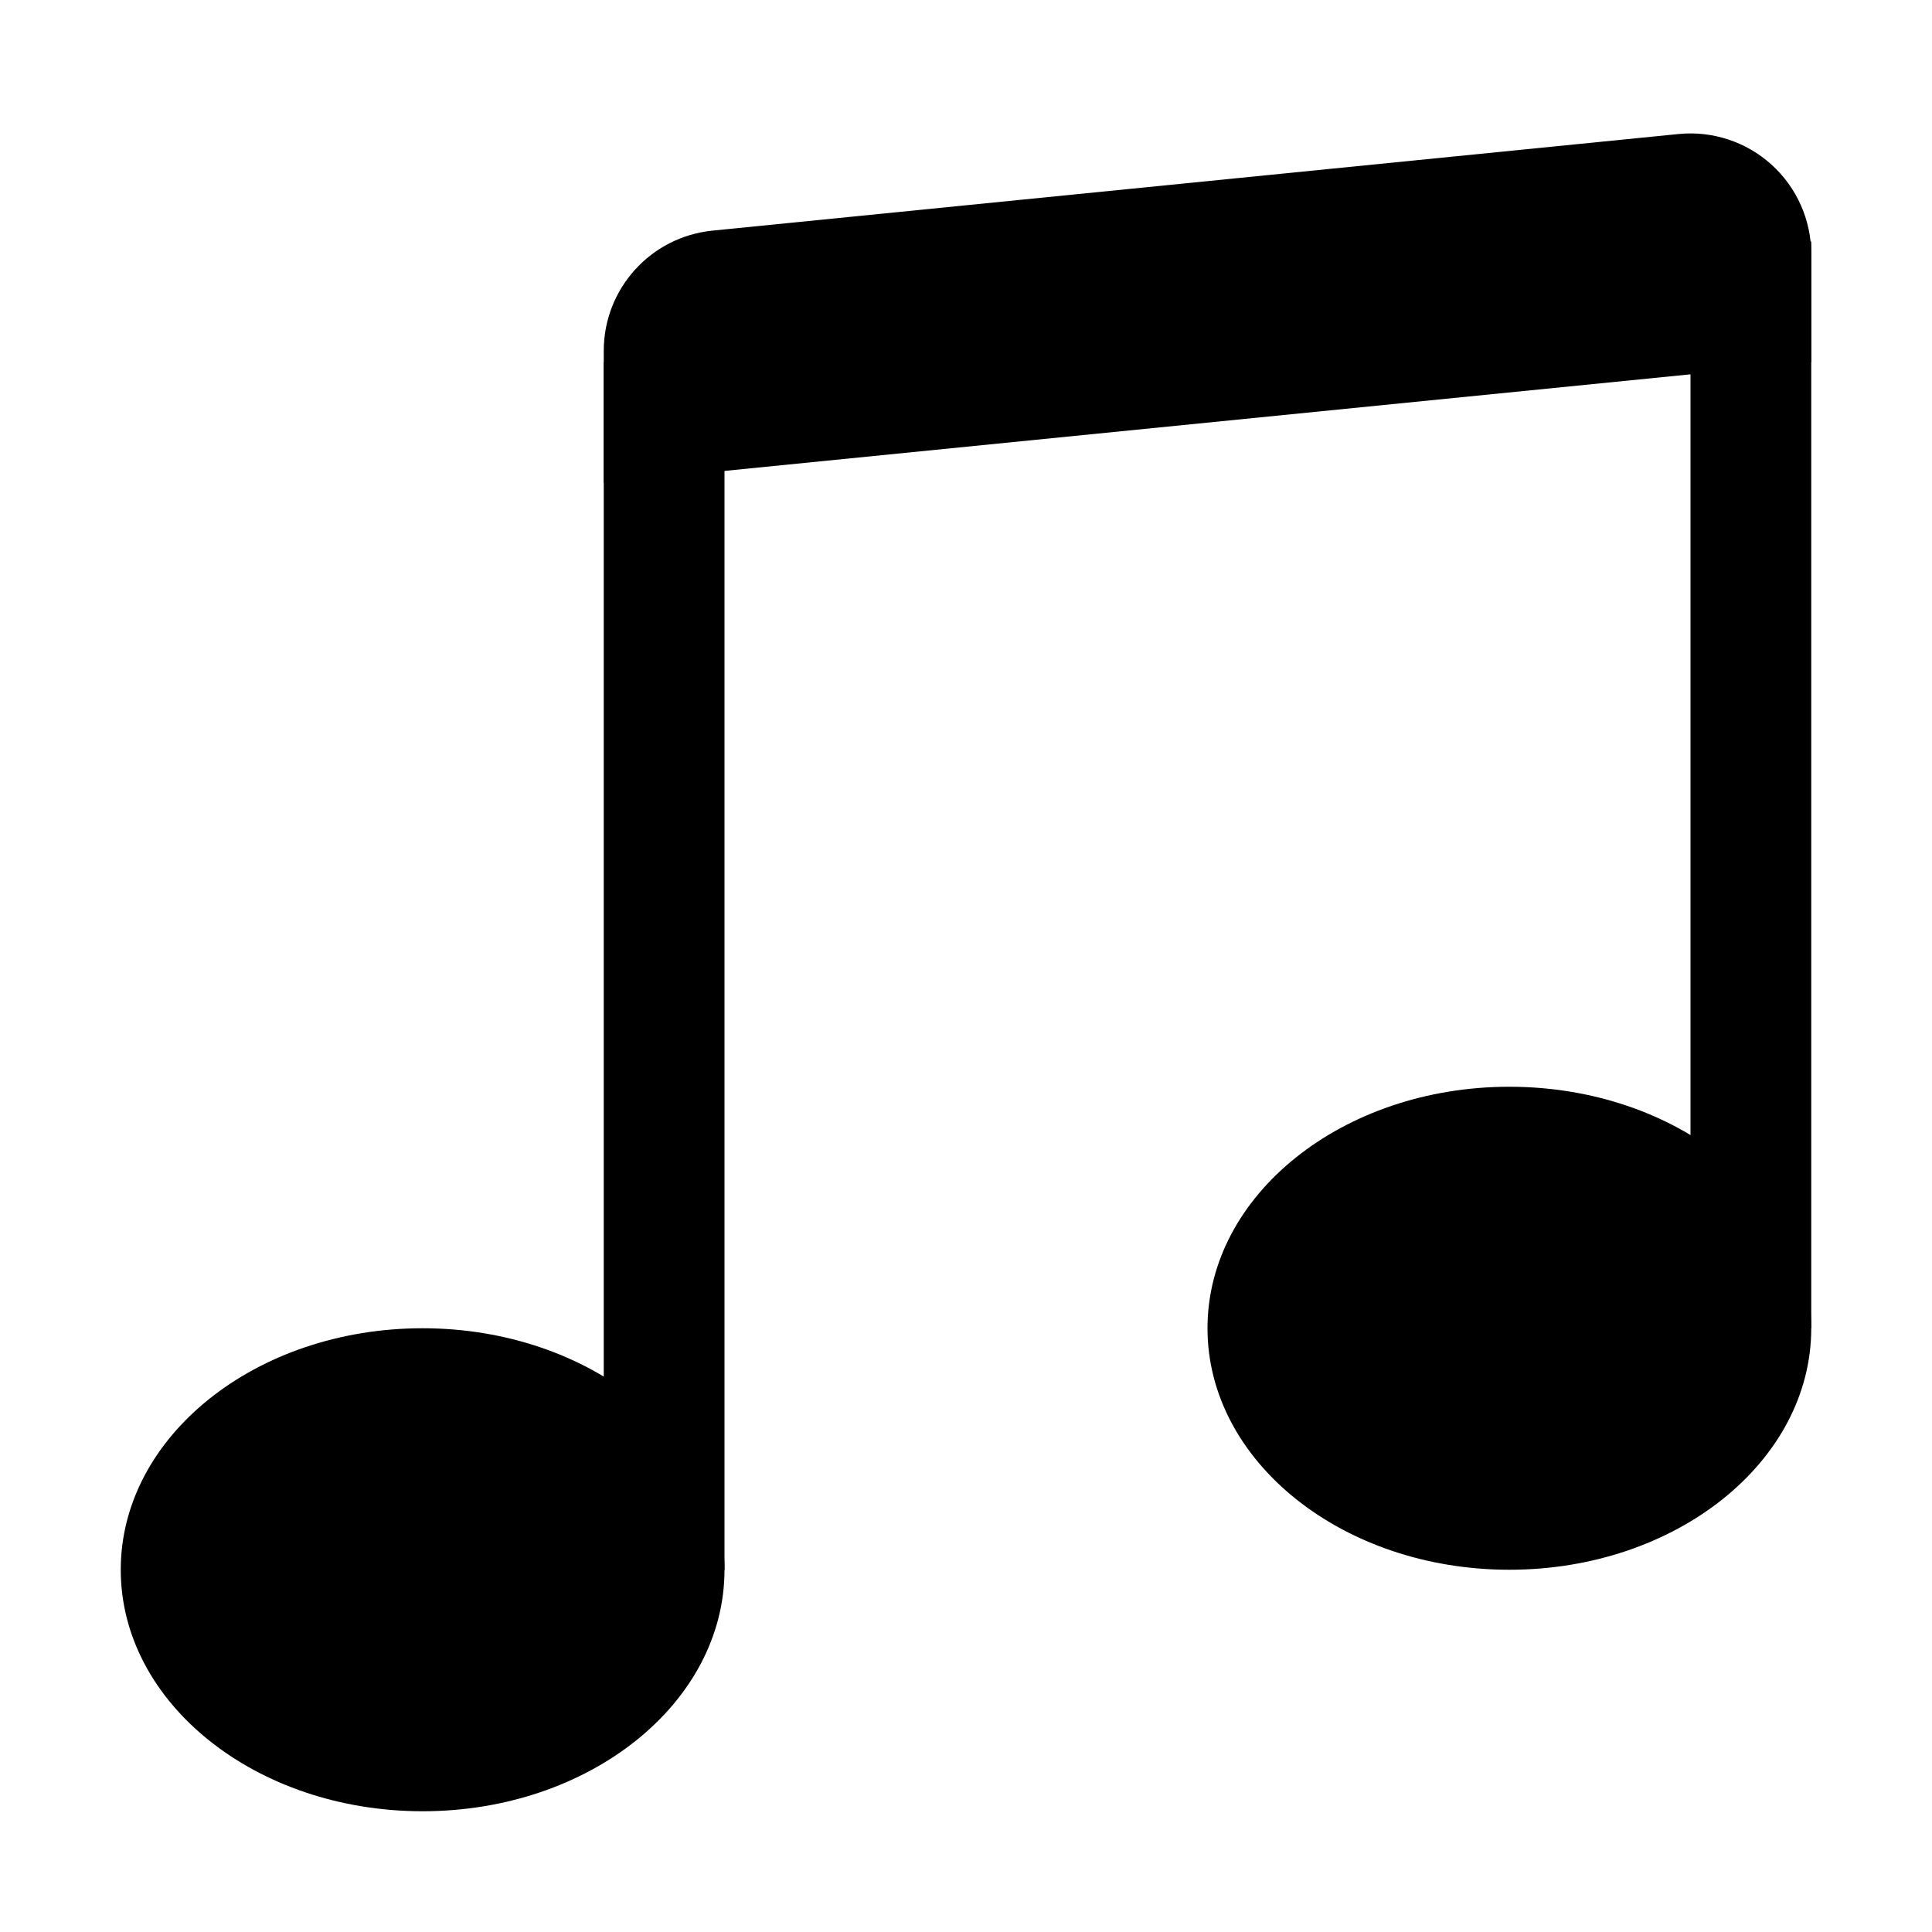
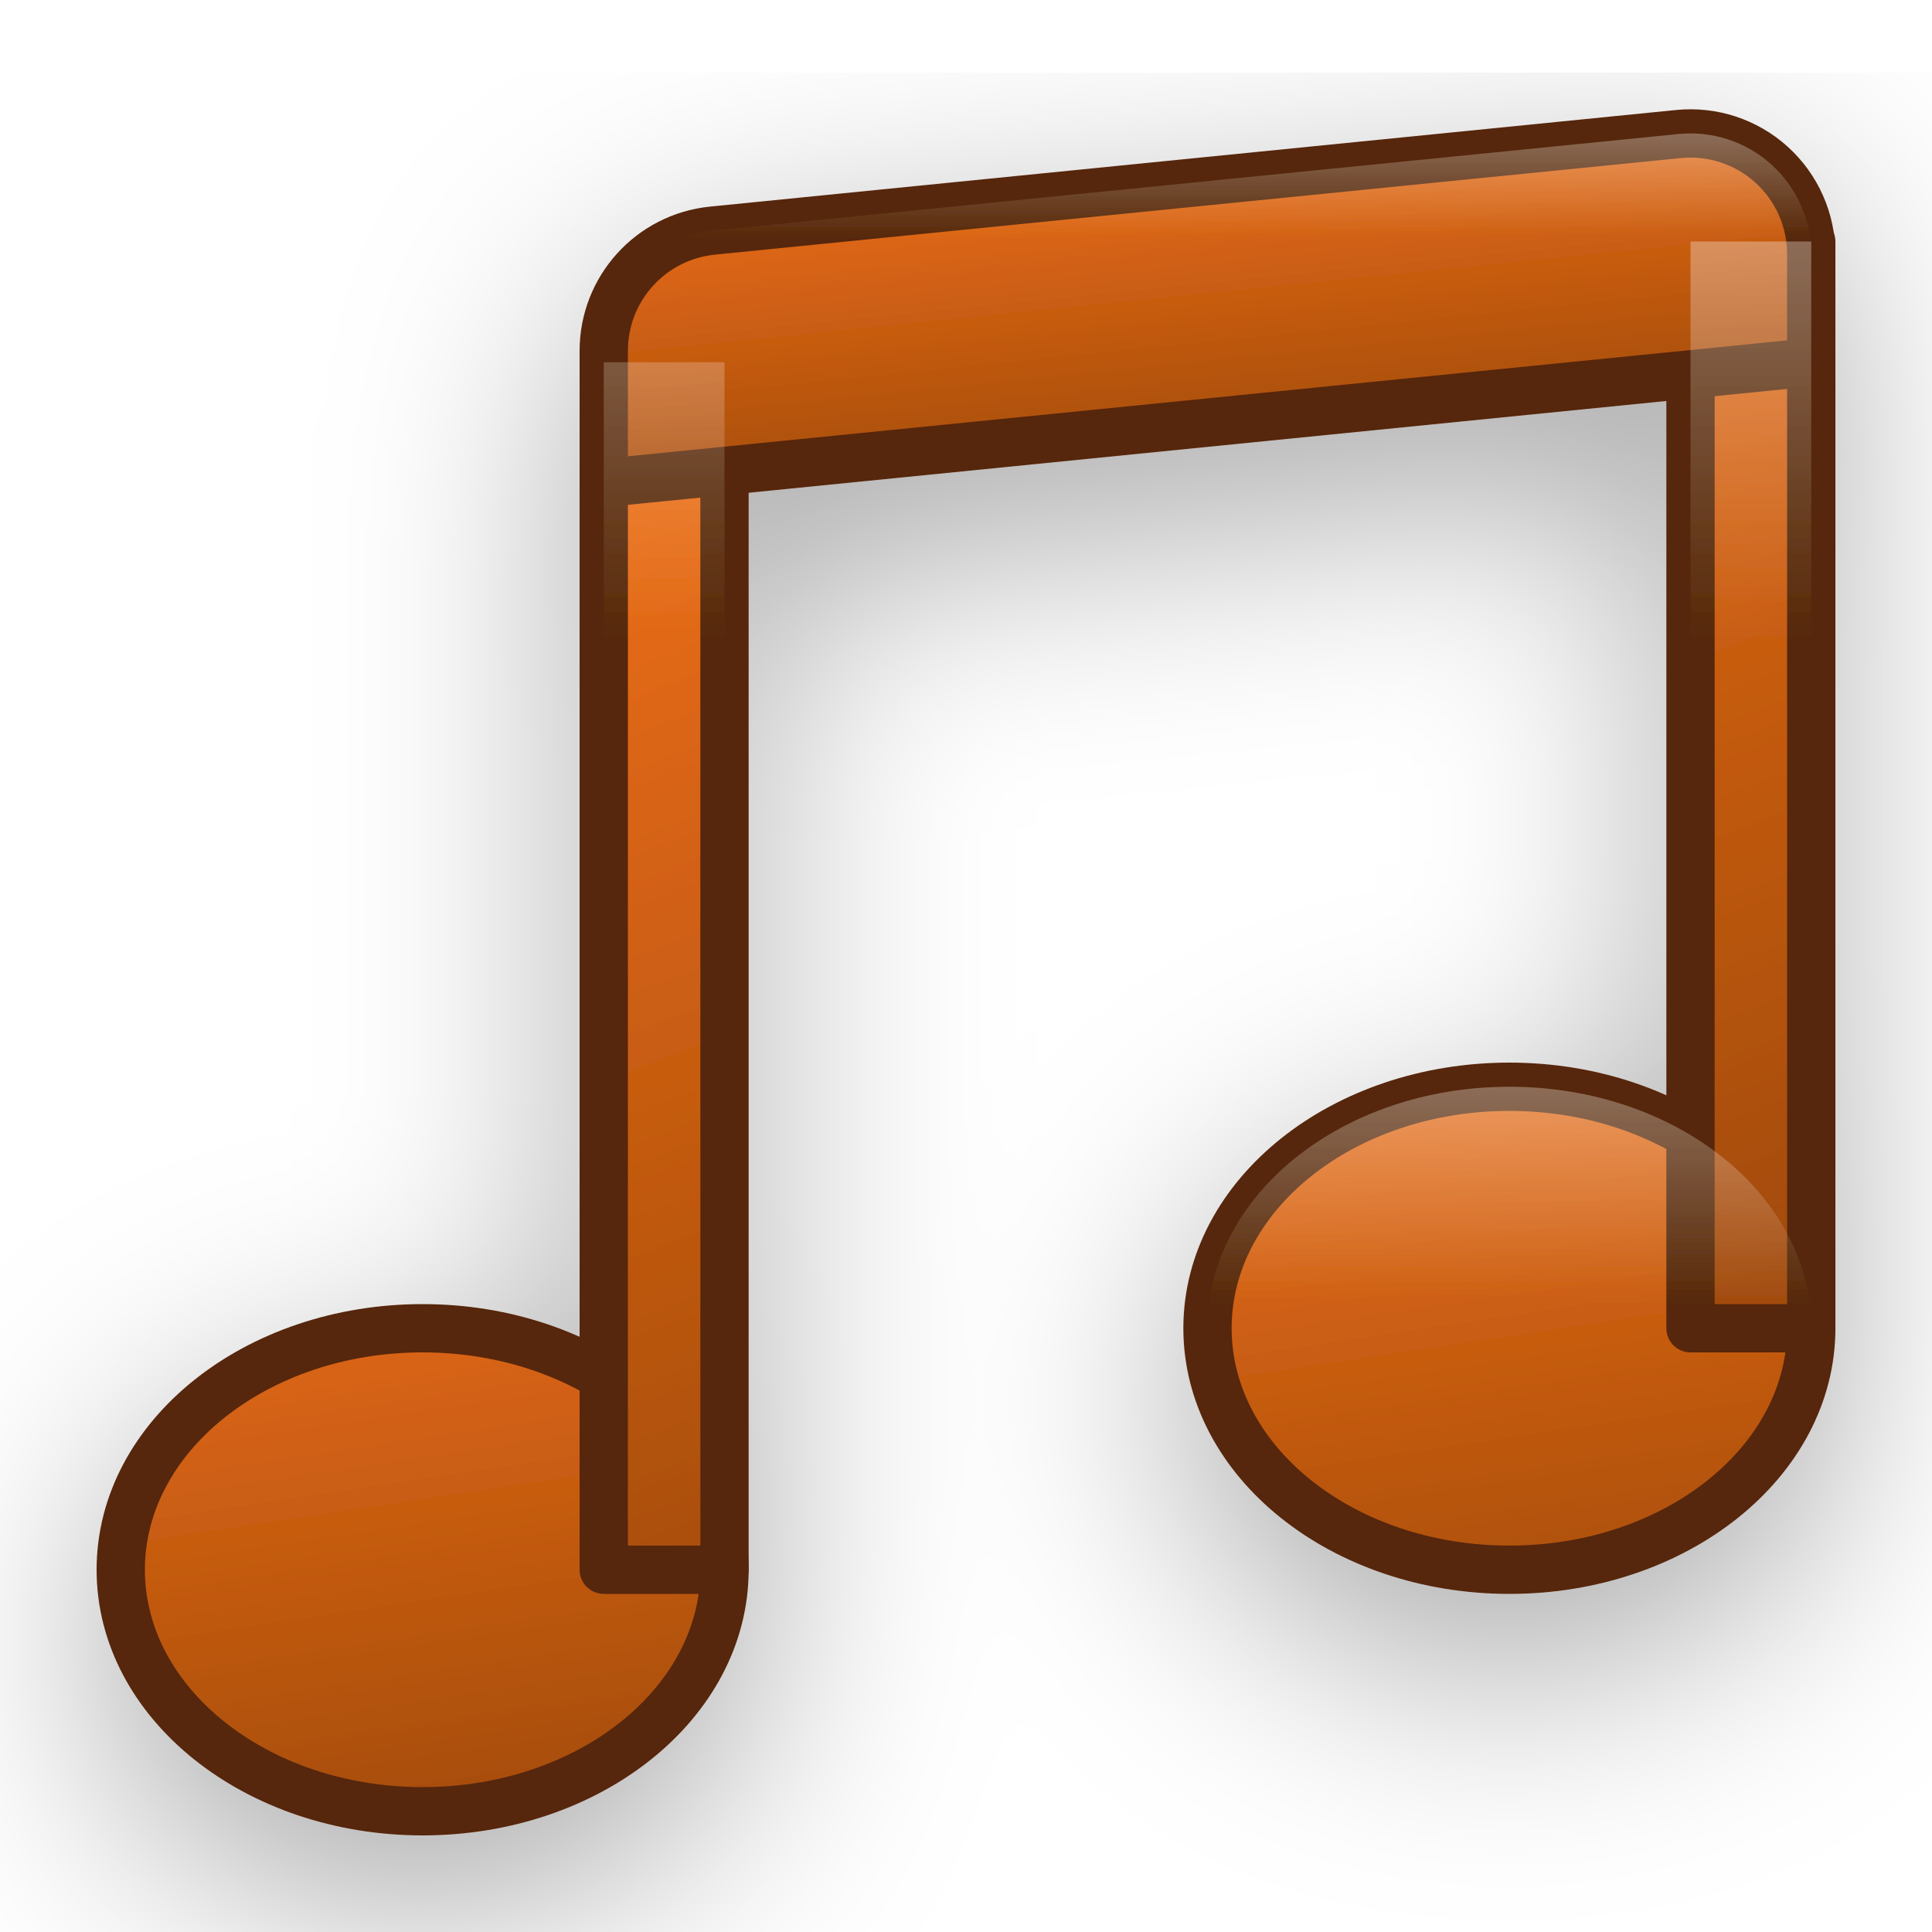
- <svg xmlns="http://www.w3.org/2000/svg" width="16" height="16" fill="currentColor" class="bi bi-music-note-beamed" viewBox="0 0 16 16">
-   <path d="M6 13c0 1.105-1.12 2-2.5 2S1 14.105 1 13s1.12-2 2.5-2 2.5.896 2.5 2m9-2c0 1.105-1.12 2-2.5 2s-2.5-.895-2.5-2 1.12-2 2.5-2 2.5.895 2.5 2" />
-   <path fill-rule="evenodd" d="M14 11V2h1v9zM6 3v10H5V3z" />
-   <path d="M5 2.905a1 1 0 0 1 .9-.995l8-.8a1 1 0 0 1 1.1.995V3L5 4z" />
+ <svg xmlns="http://www.w3.org/2000/svg" width="16" height="16" viewBox="0 0 16 16">
+   <defs>
+     <linearGradient id="body" x1="0" y1="0" x2="0.35" y2="1">
+       <stop offset="0" stop-color="#f97316" />
+       <stop offset="1" stop-color="#a24b0e" />
+     </linearGradient>
+     <linearGradient id="sheen" x1="0" y1="0" x2="0" y2="1">
+       <stop offset="0" stop-color="#ffffff" stop-opacity="0.32" />
+       <stop offset="0.3" stop-color="#ffffff" stop-opacity="0" />
+     </linearGradient>
+   </defs>
+   <g style="filter:drop-shadow(0 0.6px 1px rgba(0,0,0,0.35))">
+     <path fill="url(#body)" stroke="#572808" stroke-width="0.4" stroke-linejoin="round" d="M6 13c0 1.105-1.12 2-2.5 2S1 14.105 1 13s1.12-2 2.5-2 2.5.896 2.5 2m9-2c0 1.105-1.12 2-2.5 2s-2.5-.895-2.5-2 1.12-2 2.5-2 2.5.895 2.5 2" />
+     <path fill="url(#body)" stroke="#572808" stroke-width="0.4" stroke-linejoin="round" fill-rule="evenodd" d="M14 11V2h1v9zM6 3v10H5V3z" />
+     <path fill="url(#body)" stroke="#572808" stroke-width="0.4" stroke-linejoin="round" d="M5 2.905a1 1 0 0 1 .9-.995l8-.8a1 1 0 0 1 1.1.995V3L5 4z" />
+     <path fill="url(#sheen)" d="M6 13c0 1.105-1.12 2-2.5 2S1 14.105 1 13s1.12-2 2.5-2 2.5.896 2.5 2m9-2c0 1.105-1.12 2-2.5 2s-2.5-.895-2.5-2 1.12-2 2.5-2 2.5.895 2.5 2" />
+     <path fill="url(#sheen)" fill-rule="evenodd" d="M14 11V2h1v9zM6 3v10H5V3z" />
+     <path fill="url(#sheen)" d="M5 2.905a1 1 0 0 1 .9-.995l8-.8a1 1 0 0 1 1.1.995V3L5 4z" />
+   </g>
</svg>
